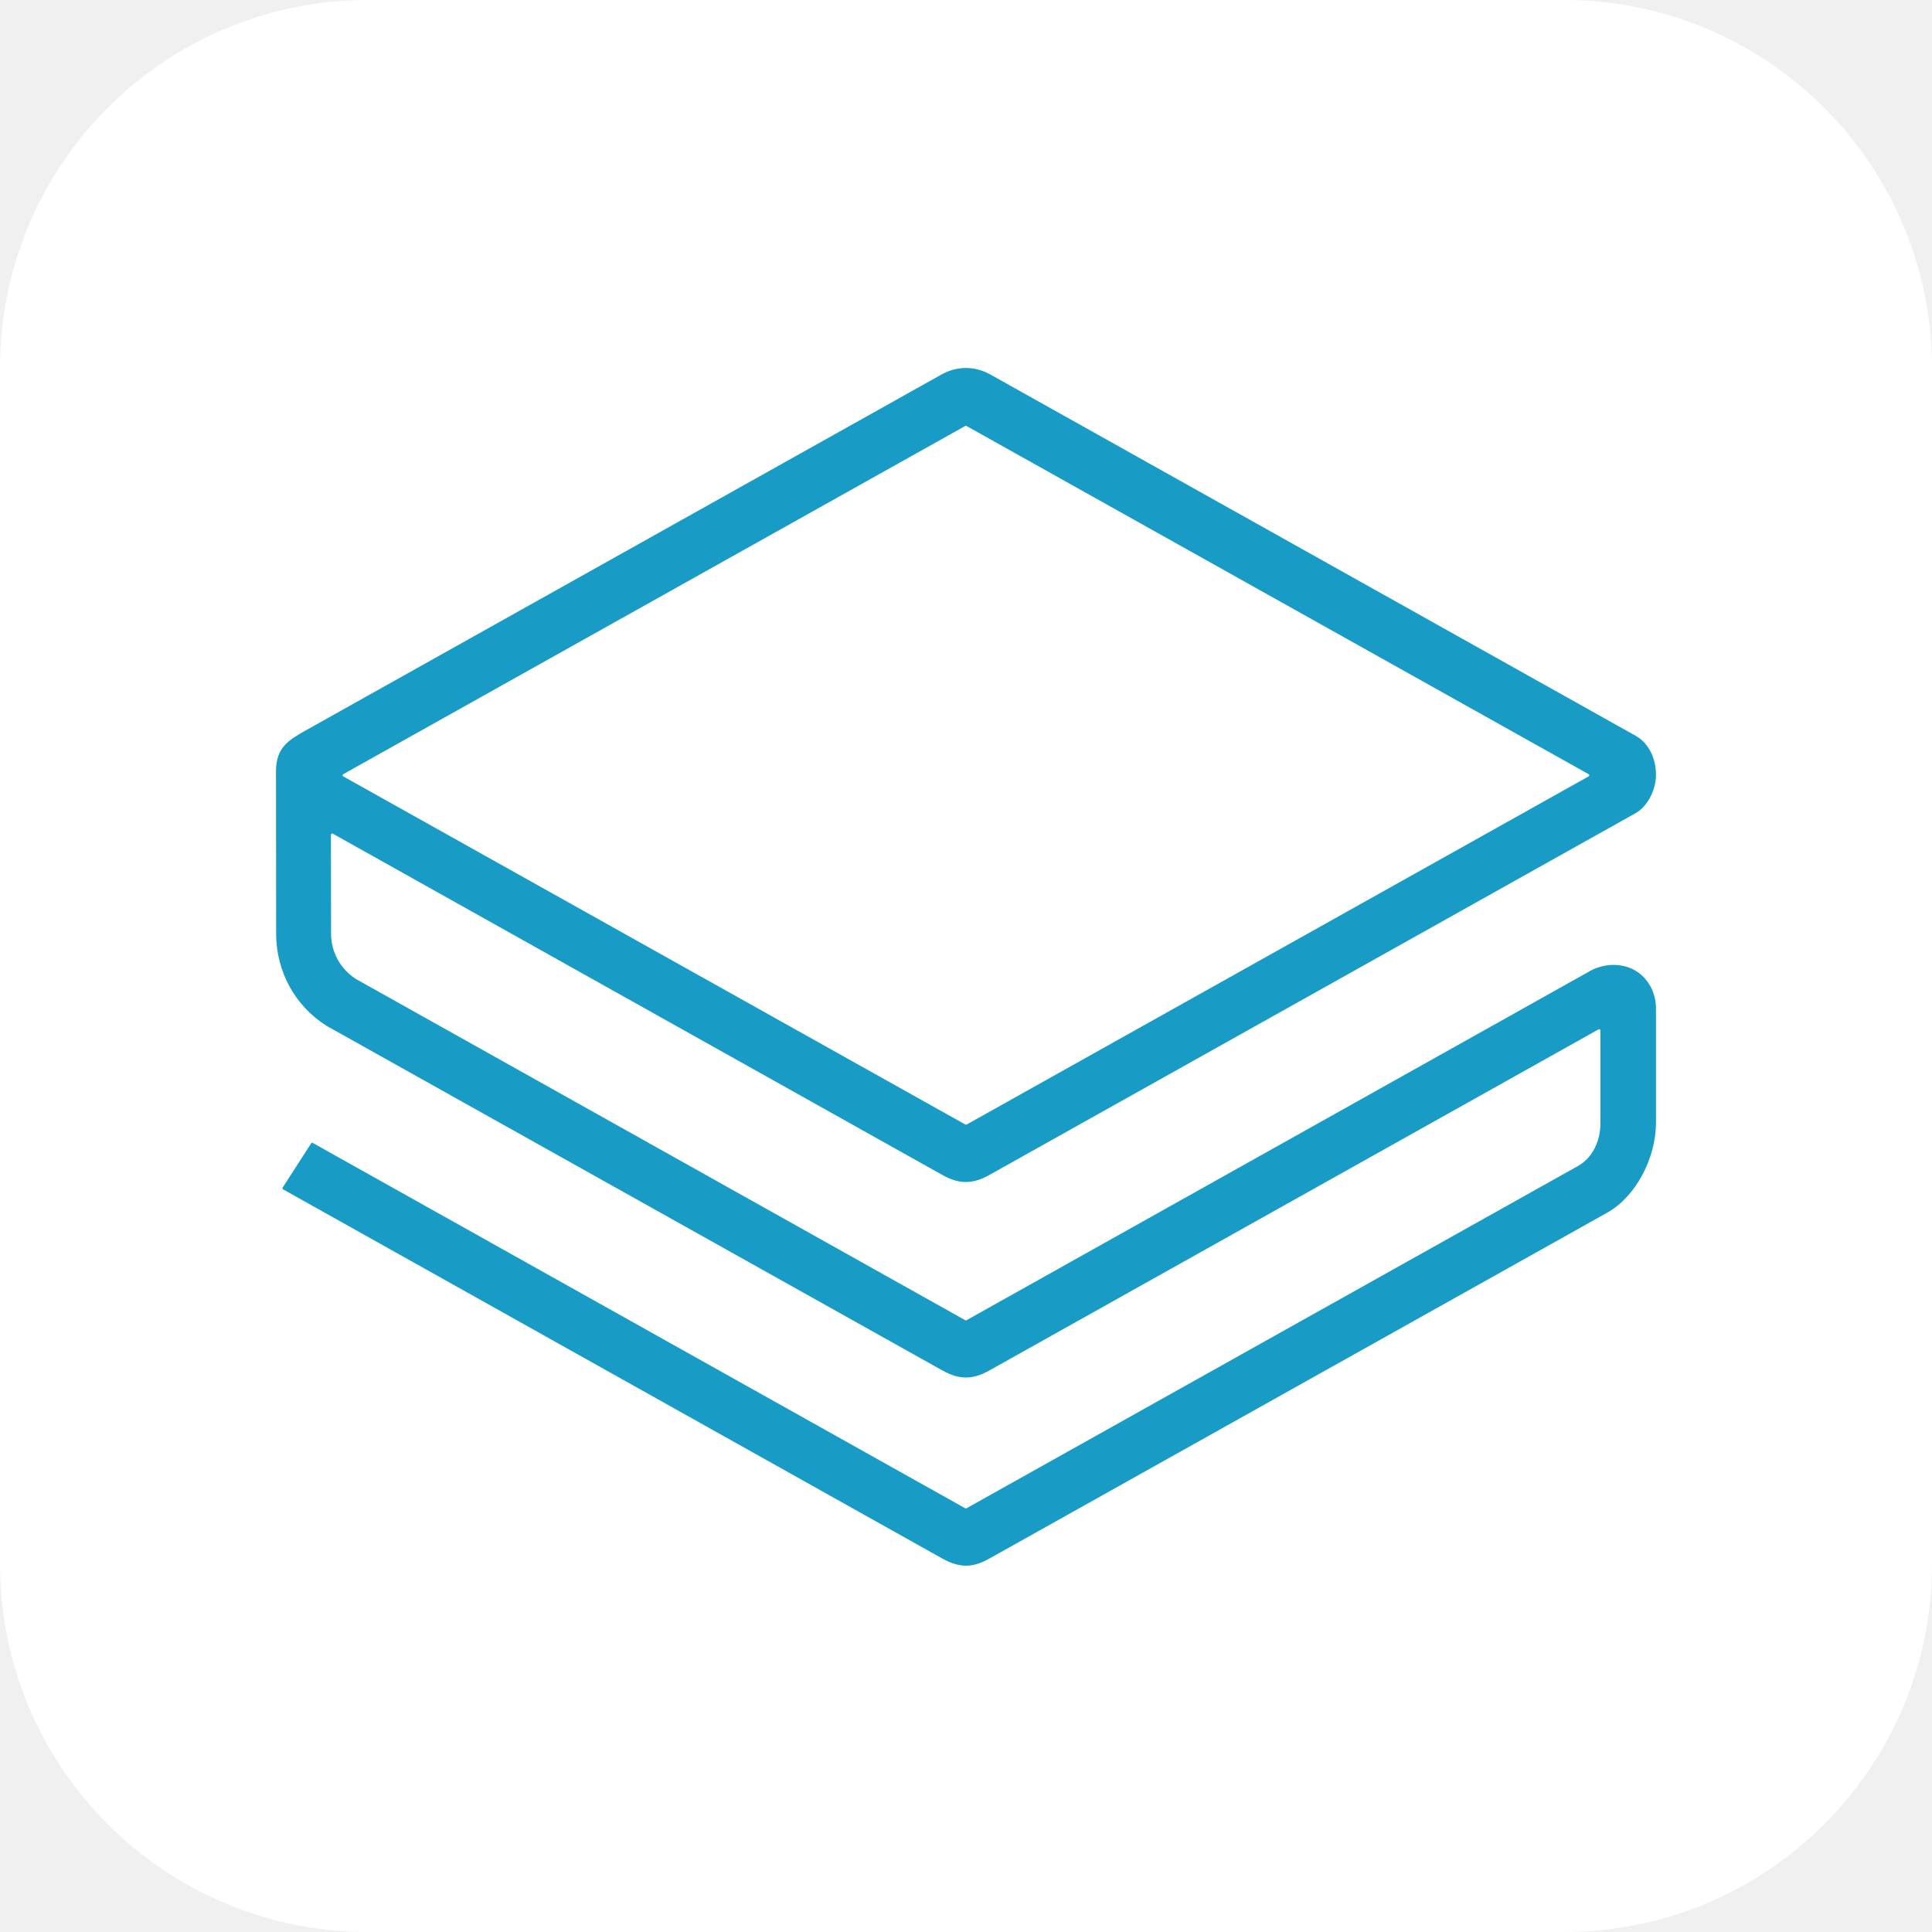
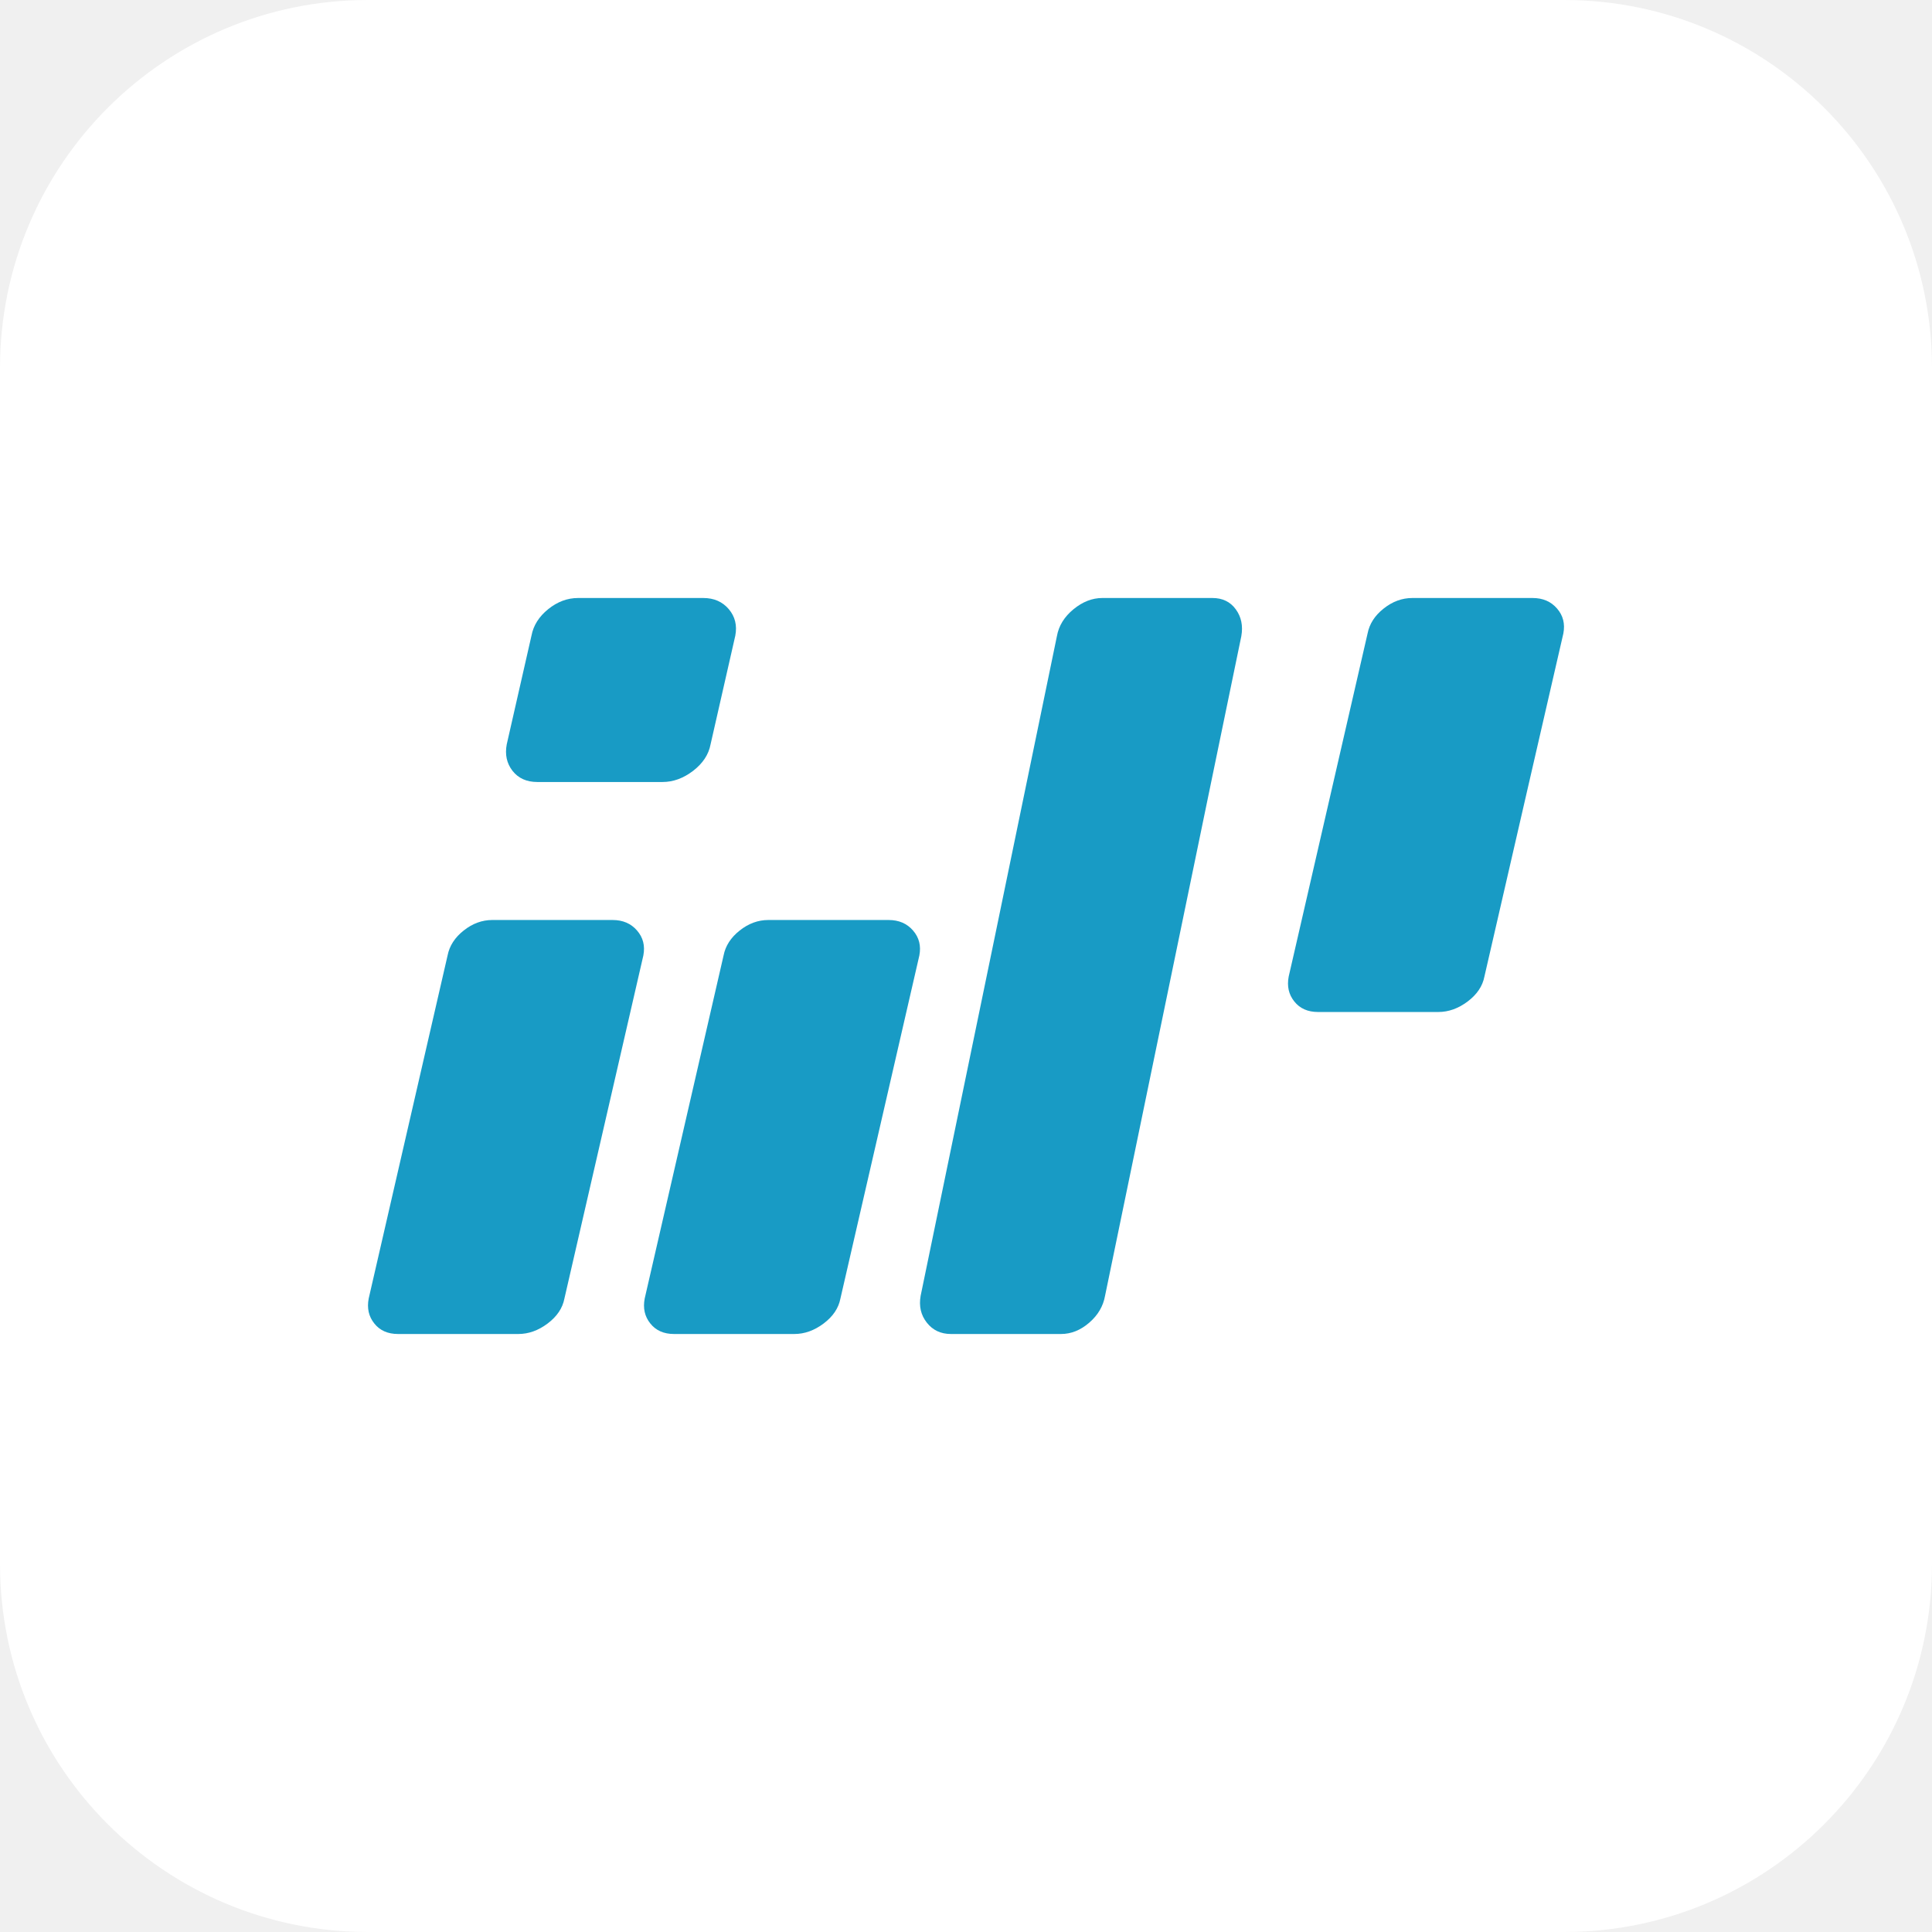
- <svg xmlns="http://www.w3.org/2000/svg" width="42px" height="42px" viewBox="0 0 42 42" version="1.1">
-   <defs />
-   <g id="Page-1" stroke="none" stroke-width="1" fill="none" fill-rule="evenodd">
-     <g id="Breeze-Wallet---V2" transform="translate(-14, -92)">
-       <g id="wallet" transform="translate(0, -24)">
-         <g id="content">
-           <g id="left-nav" transform="translate(0, 24)">
-             <g id="content" transform="translate(14, 30)">
-               <g id="icons">
-                 <g id="stratis" transform="translate(0, 62)">
-                   <rect id="Rectangle-3-Copy" fill="#FFFFFF" x="0" y="0" width="42" height="42" rx="8" />
-                   <path d="M7.46,16.877 L20.985,24.446 C20.994,24.451 21.006,24.451 21.015,24.446 L34.537,16.877 C34.554,16.866 34.554,16.842 34.537,16.831 L21.012,9.261 C21.003,9.255 20.991,9.255 20.982,9.261 L7.46,16.831 C7.443,16.842 7.443,16.866 7.46,16.877 Z M20.483,33.88 L6.153,25.855 C6.14,25.847 6.137,25.83 6.145,25.817 L6.764,24.856 C6.773,24.843 6.79,24.84 6.802,24.848 L20.982,32.788 C20.991,32.793 21.003,32.794 21.012,32.788 L34.302,25.349 C34.628,25.166 34.792,24.794 34.792,24.421 L34.792,22.401 C34.792,22.379 34.768,22.366 34.75,22.378 L21.509,29.792 C21.144,29.996 20.856,29.998 20.486,29.792 L7.096,22.299 C6.406,21.861 6.003,21.112 6.003,20.295 L6,16.766 C6,16.256 6.264,16.093 6.651,15.876 L20.466,8.142 C20.805,7.952 21.193,7.952 21.534,8.144 L35.559,15.996 C35.848,16.158 36,16.5 36,16.844 C36,17.169 35.816,17.532 35.559,17.676 L21.504,25.545 C21.144,25.746 20.85,25.746 20.49,25.545 L7.236,18.124 C7.217,18.113 7.194,18.126 7.194,18.148 L7.197,20.295 C7.197,20.698 7.4,21.068 7.74,21.284 L20.983,28.7 C20.992,28.706 21.003,28.706 21.012,28.7 L34.509,21.141 C34.859,20.918 35.358,20.908 35.682,21.195 C35.889,21.379 36,21.648 36,21.925 L36,24.412 C35.997,25.181 35.559,26.015 34.942,26.361 L21.506,33.883 C21.14,34.088 20.856,34.088 20.483,33.88 L20.483,33.88 Z" id="logo" fill="#189BC5" />
-                 </g>
-               </g>
-             </g>
-           </g>
-         </g>
+ <svg xmlns="http://www.w3.org/2000/svg" xmlns:xlink="http://www.w3.org/1999/xlink" width="42px" height="42px" viewBox="0 0 42 42" version="1.1">
+   <defs>
+     <rect id="path-1" x="0" y="0" width="42" height="42" rx="8" />
+   </defs>
+   <g id="News" stroke="none" stroke-width="1" fill="none" fill-rule="evenodd">
+     <g id="download">
+       <g id="Mask" fill="#FFFFFF">
+         <rect id="path-1" x="0" y="0" width="42" height="42" rx="8" />
+       </g>
+       <g id="IMPL_alt_1_-Clipped">
+         <mask id="mask-2" fill="white">
+           <use xlink:href="#path-1" />
+         </mask>
+         <g id="path-1" />
+         <path d="M15.289,13 C15.521,13 15.706,13.081 15.843,13.242 C15.98,13.404 16.027,13.596 15.985,13.818 L15.447,16.182 C15.405,16.404 15.278,16.596 15.067,16.758 C14.856,16.919 14.635,17 14.403,17 L11.681,17 C11.448,17 11.269,16.919 11.142,16.758 C11.016,16.596 10.974,16.404 11.016,16.182 L11.554,13.818 C11.596,13.596 11.717,13.404 11.918,13.242 C12.118,13.081 12.335,13 12.567,13 L15.289,13 Z M13.317,20 C13.54,20 13.717,20.076 13.849,20.229 C13.981,20.381 14.026,20.562 13.986,20.771 L12.27,28.229 C12.23,28.438 12.108,28.619 11.906,28.771 C11.703,28.924 11.49,29 11.267,29 L8.653,29 C8.431,29 8.258,28.924 8.137,28.771 C8.015,28.619 7.975,28.438 8.015,28.229 L9.73,20.771 C9.771,20.562 9.887,20.381 10.08,20.229 C10.272,20.076 10.48,20 10.703,20 L13.317,20 Z M19.317,20 C19.54,20 19.717,20.076 19.849,20.229 C19.981,20.381 20.026,20.562 19.986,20.771 L18.27,28.229 C18.23,28.438 18.108,28.619 17.906,28.771 C17.703,28.924 17.49,29 17.267,29 L14.653,29 C14.431,29 14.258,28.924 14.137,28.771 C14.015,28.619 13.975,28.438 14.015,28.229 L15.73,20.771 C15.771,20.562 15.887,20.381 16.08,20.229 C16.272,20.076 16.48,20 16.703,20 L19.317,20 Z M33.317,13 C33.54,13 33.717,13.076 33.849,13.229 C33.981,13.381 34.026,13.562 33.986,13.771 L32.27,21.229 C32.23,21.438 32.108,21.619 31.906,21.771 C31.703,21.924 31.49,22 31.267,22 L28.653,22 C28.431,22 28.258,21.924 28.137,21.771 C28.015,21.619 27.975,21.438 28.015,21.229 L29.73,13.771 C29.771,13.562 29.887,13.381 30.08,13.229 C30.272,13.076 30.48,13 30.703,13 L33.317,13 Z M24.023,28.169 C23.983,28.395 23.869,28.59 23.679,28.754 C23.49,28.918 23.285,29 23.066,29 L20.672,29 C20.453,29 20.278,28.918 20.149,28.754 C20.019,28.59 19.974,28.395 20.014,28.169 L22.976,13.831 C23.016,13.605 23.136,13.41 23.335,13.246 C23.534,13.082 23.744,13 23.963,13 L26.357,13 C26.576,13 26.746,13.082 26.865,13.246 C26.985,13.41 27.025,13.605 26.985,13.831 L24.023,28.169 Z" id="i" fill="#189BC5" mask="url(#mask-2)" />
      </g>
    </g>
  </g>
</svg>
